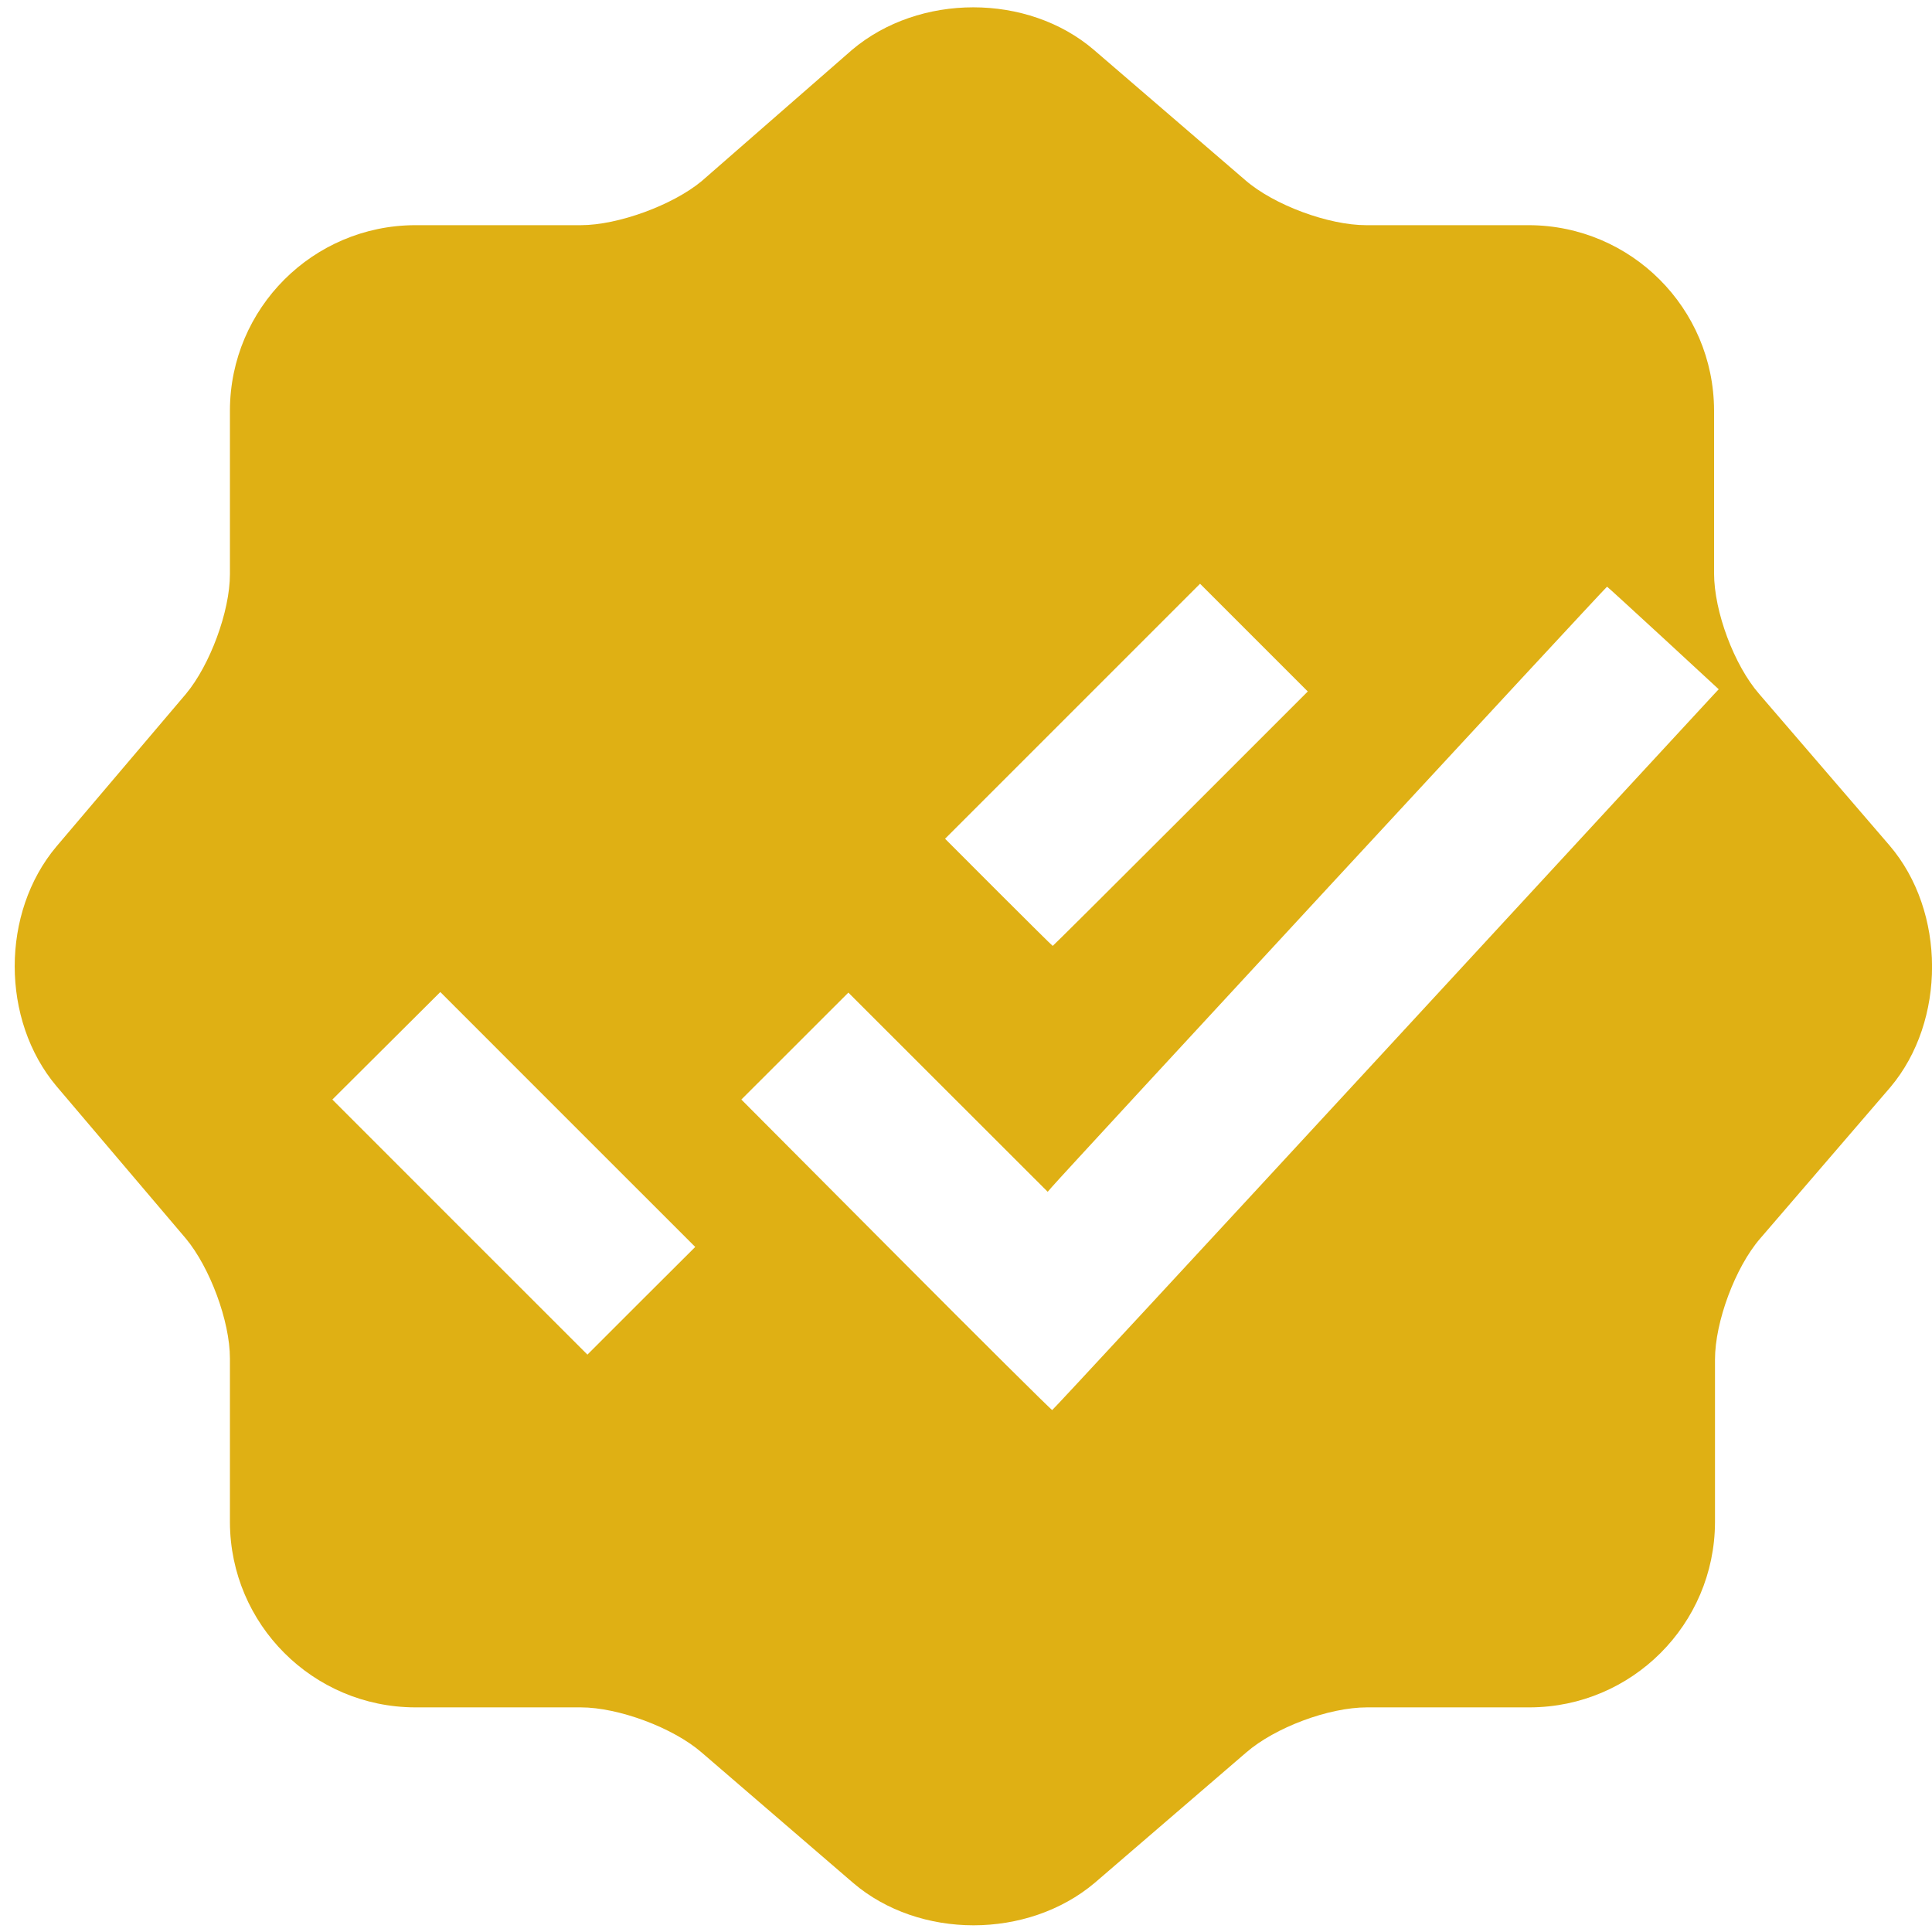
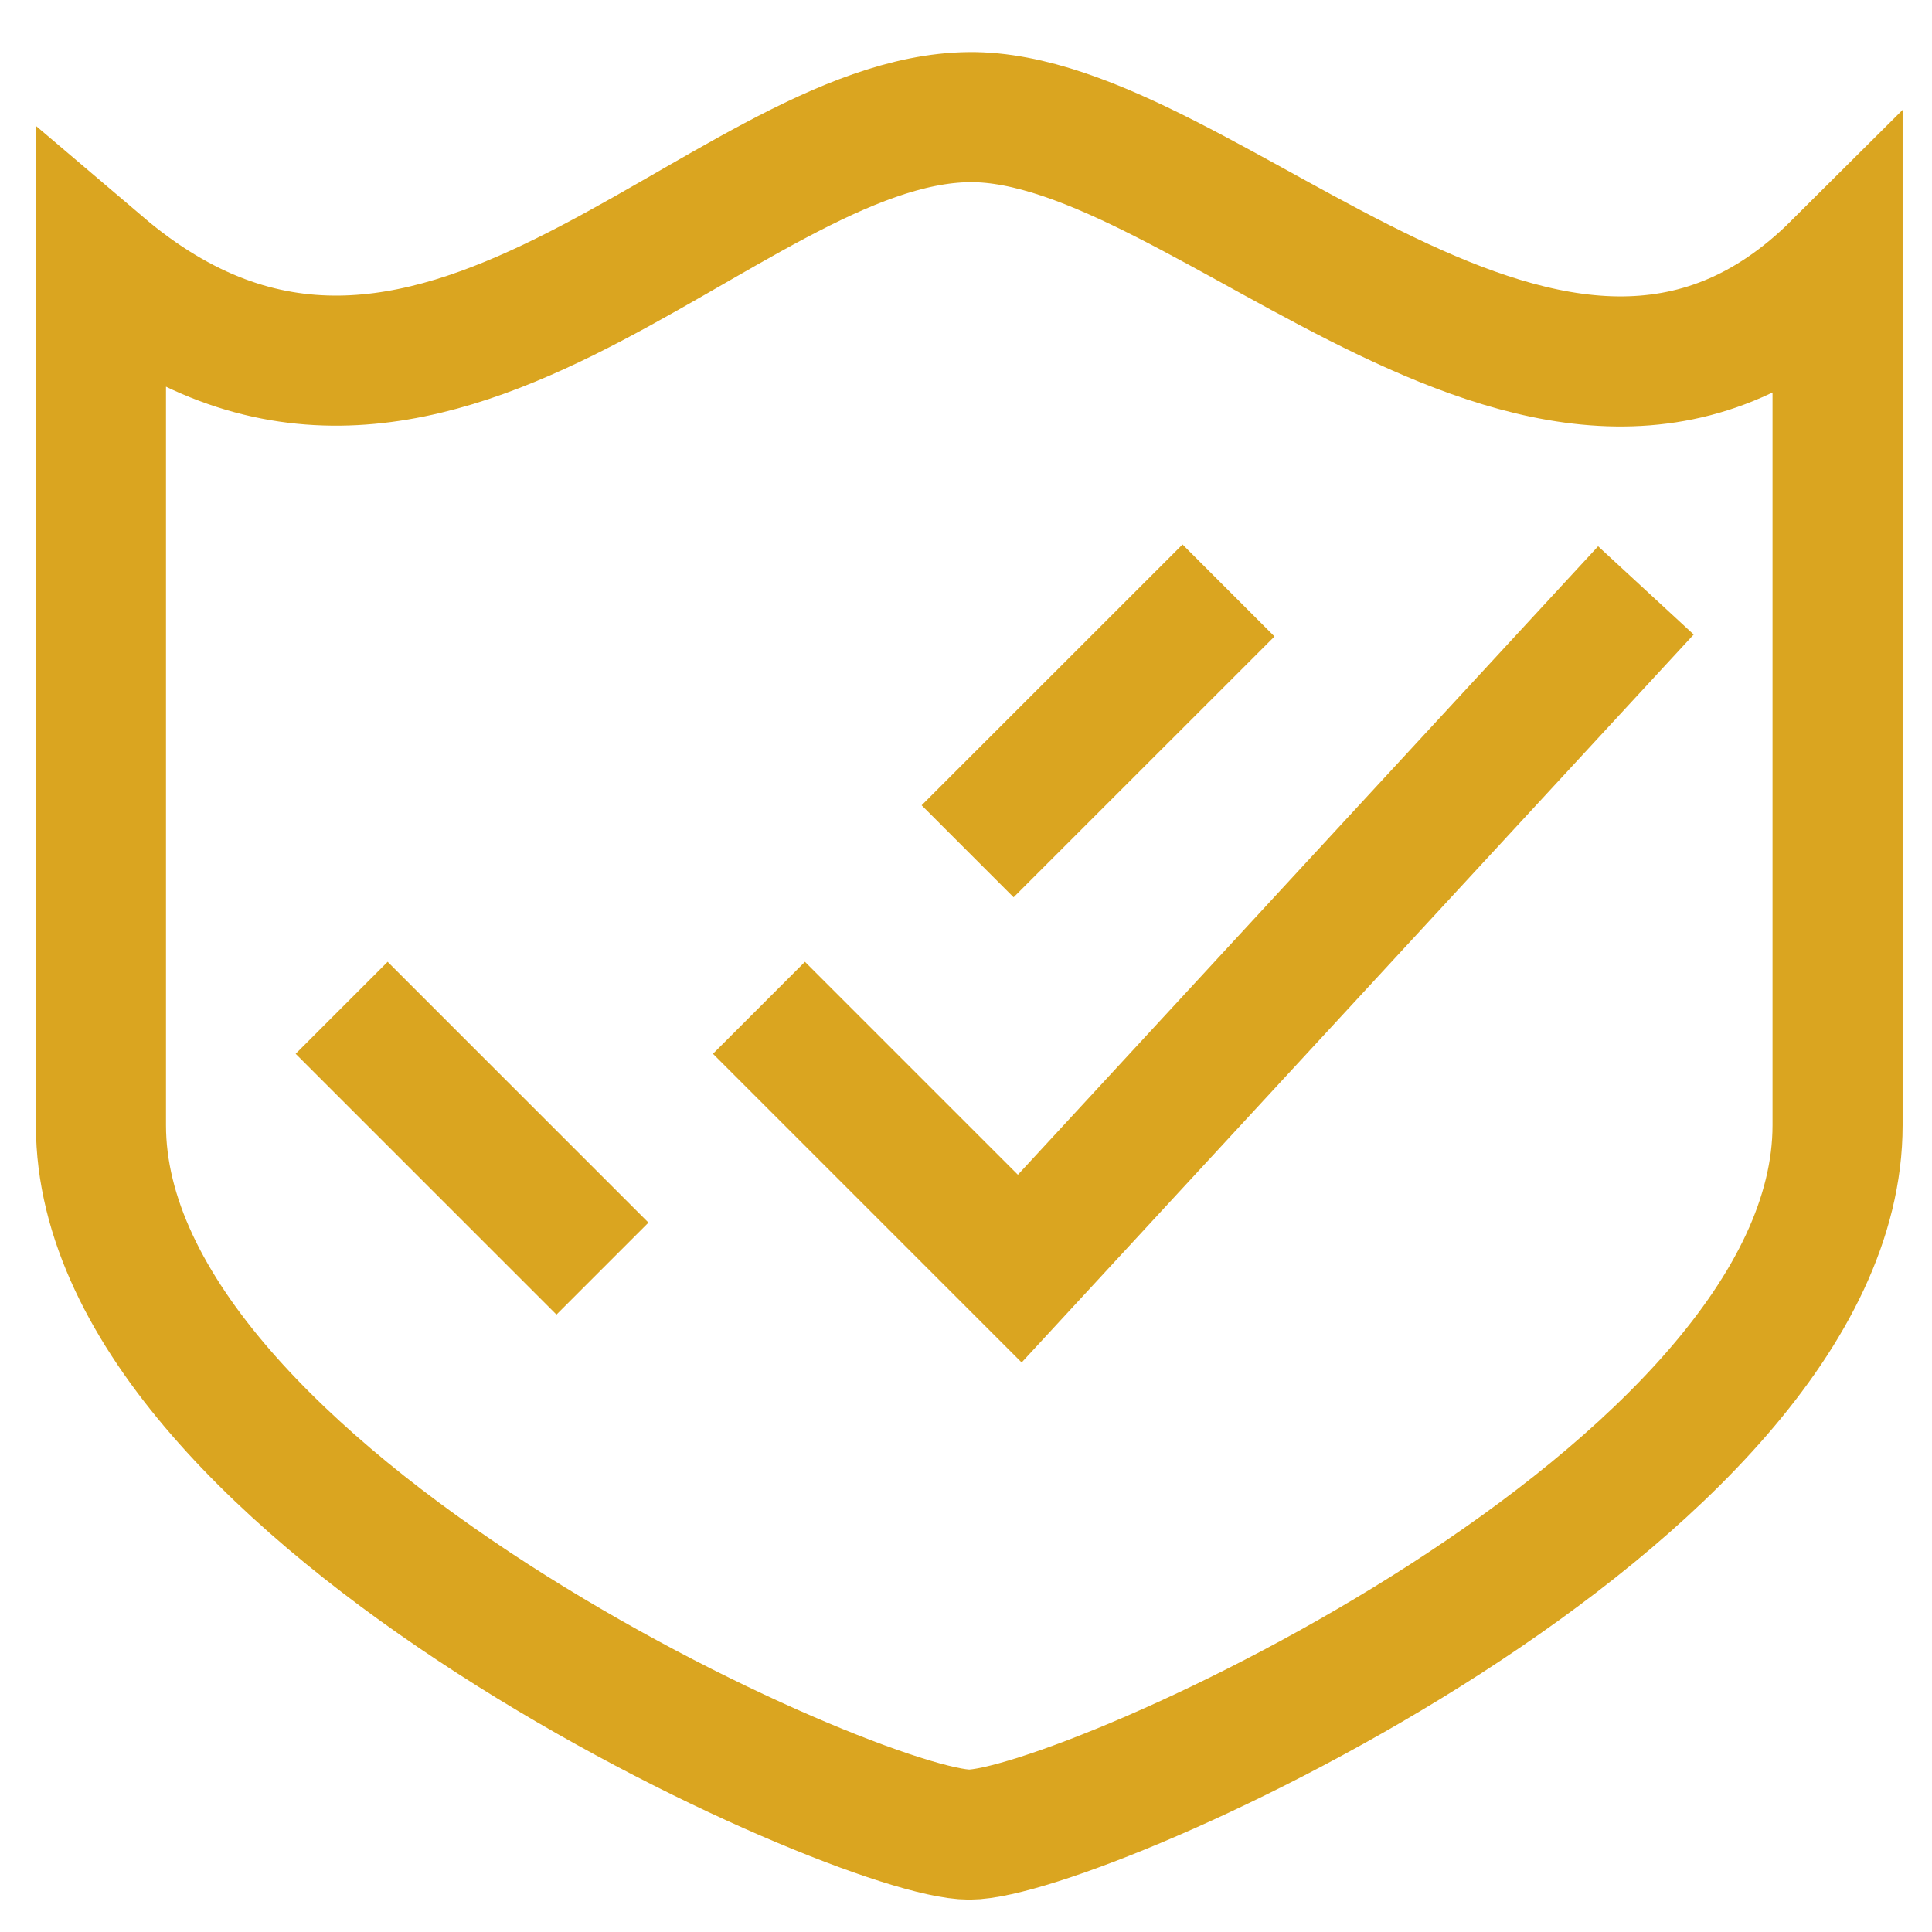
- <svg xmlns="http://www.w3.org/2000/svg" viewBox="0 0 24 24" xml:space="preserve">
-   <g style="display:inline">
-     <path style="display:inline;fill:#dfb014;fill-opacity:1;stroke:none;stroke-width:0;stroke-dasharray:none;stroke-opacity:1" d="m11.05 15.5-2.161-2.17.747-.746.747-.747 1.391 1.39 1.392 1.391.049-.057c.153-.181 7.75-8.395 7.76-8.391.007.002.36.326.786.718l.773.714-.062.066c-.034.035-2.123 2.299-4.643 5.03-2.52 2.73-4.59 4.966-4.6 4.967-.011.002-.992-.973-2.18-2.166zm-6.09-.388L3.179 13.33l.753-.75.754-.751 1.779 1.779 1.78 1.78-.753.751-.752.752zm7.52-4.675-.747-.748 1.78-1.78 1.78-1.78.752.752.752.752-1.776 1.776c-.976.976-1.78 1.776-1.785 1.776-.005 0-.345-.337-.756-.748zm12.439-.654-1.82-2.115c-.349-.401-.63-1.15-.63-1.686V3.707a2.593 2.593 0 0 0-2.583-2.584H17.61c-.522 0-1.285-.28-1.686-.629l-2.115-1.82c-.924-.79-2.436-.79-3.373 0L8.335.508c-.402.334-1.165.615-1.687.615H4.333a2.593 2.593 0 0 0-2.584 2.584v2.288c0 .522-.28 1.272-.615 1.673L-.673 9.797c-.777.923-.777 2.422 0 3.346l1.807 2.128c.334.402.615 1.151.615 1.673v2.29a2.593 2.593 0 0 0 2.584 2.582h2.315c.522 0 1.285.281 1.687.63l2.114 1.82c.924.79 2.436.79 3.373 0l2.115-1.82c.402-.349 1.151-.63 1.687-.63h2.275a2.593 2.593 0 0 0 2.583-2.583v-2.275c0-.522.282-1.285.63-1.687l1.82-2.115c.776-.923.776-2.45-.013-3.373z" transform="translate(1.3 1.798) scale(.88979)" />
-   </g>
+ <svg xmlns="http://www.w3.org/2000/svg" xml:space="preserve" viewBox="0 0 24 24">
+   <path fill="none" stroke="#DAA520" stroke-width="1.616" d="m4.244 12.519 3.24 3.24m4.536-5.184 3.241-3.24m-5.833 5.184 3.24 3.24 7.778-8.425M12.04 1.455c-3.073.03-6.73 5.304-10.786 1.856v10.667c0 4.61 9.4 8.812 10.786 8.812 1.386 0 10.787-4.202 10.787-8.812V3.31C19.32 6.803 15 1.426 12.04 1.455Z" />
</svg>
